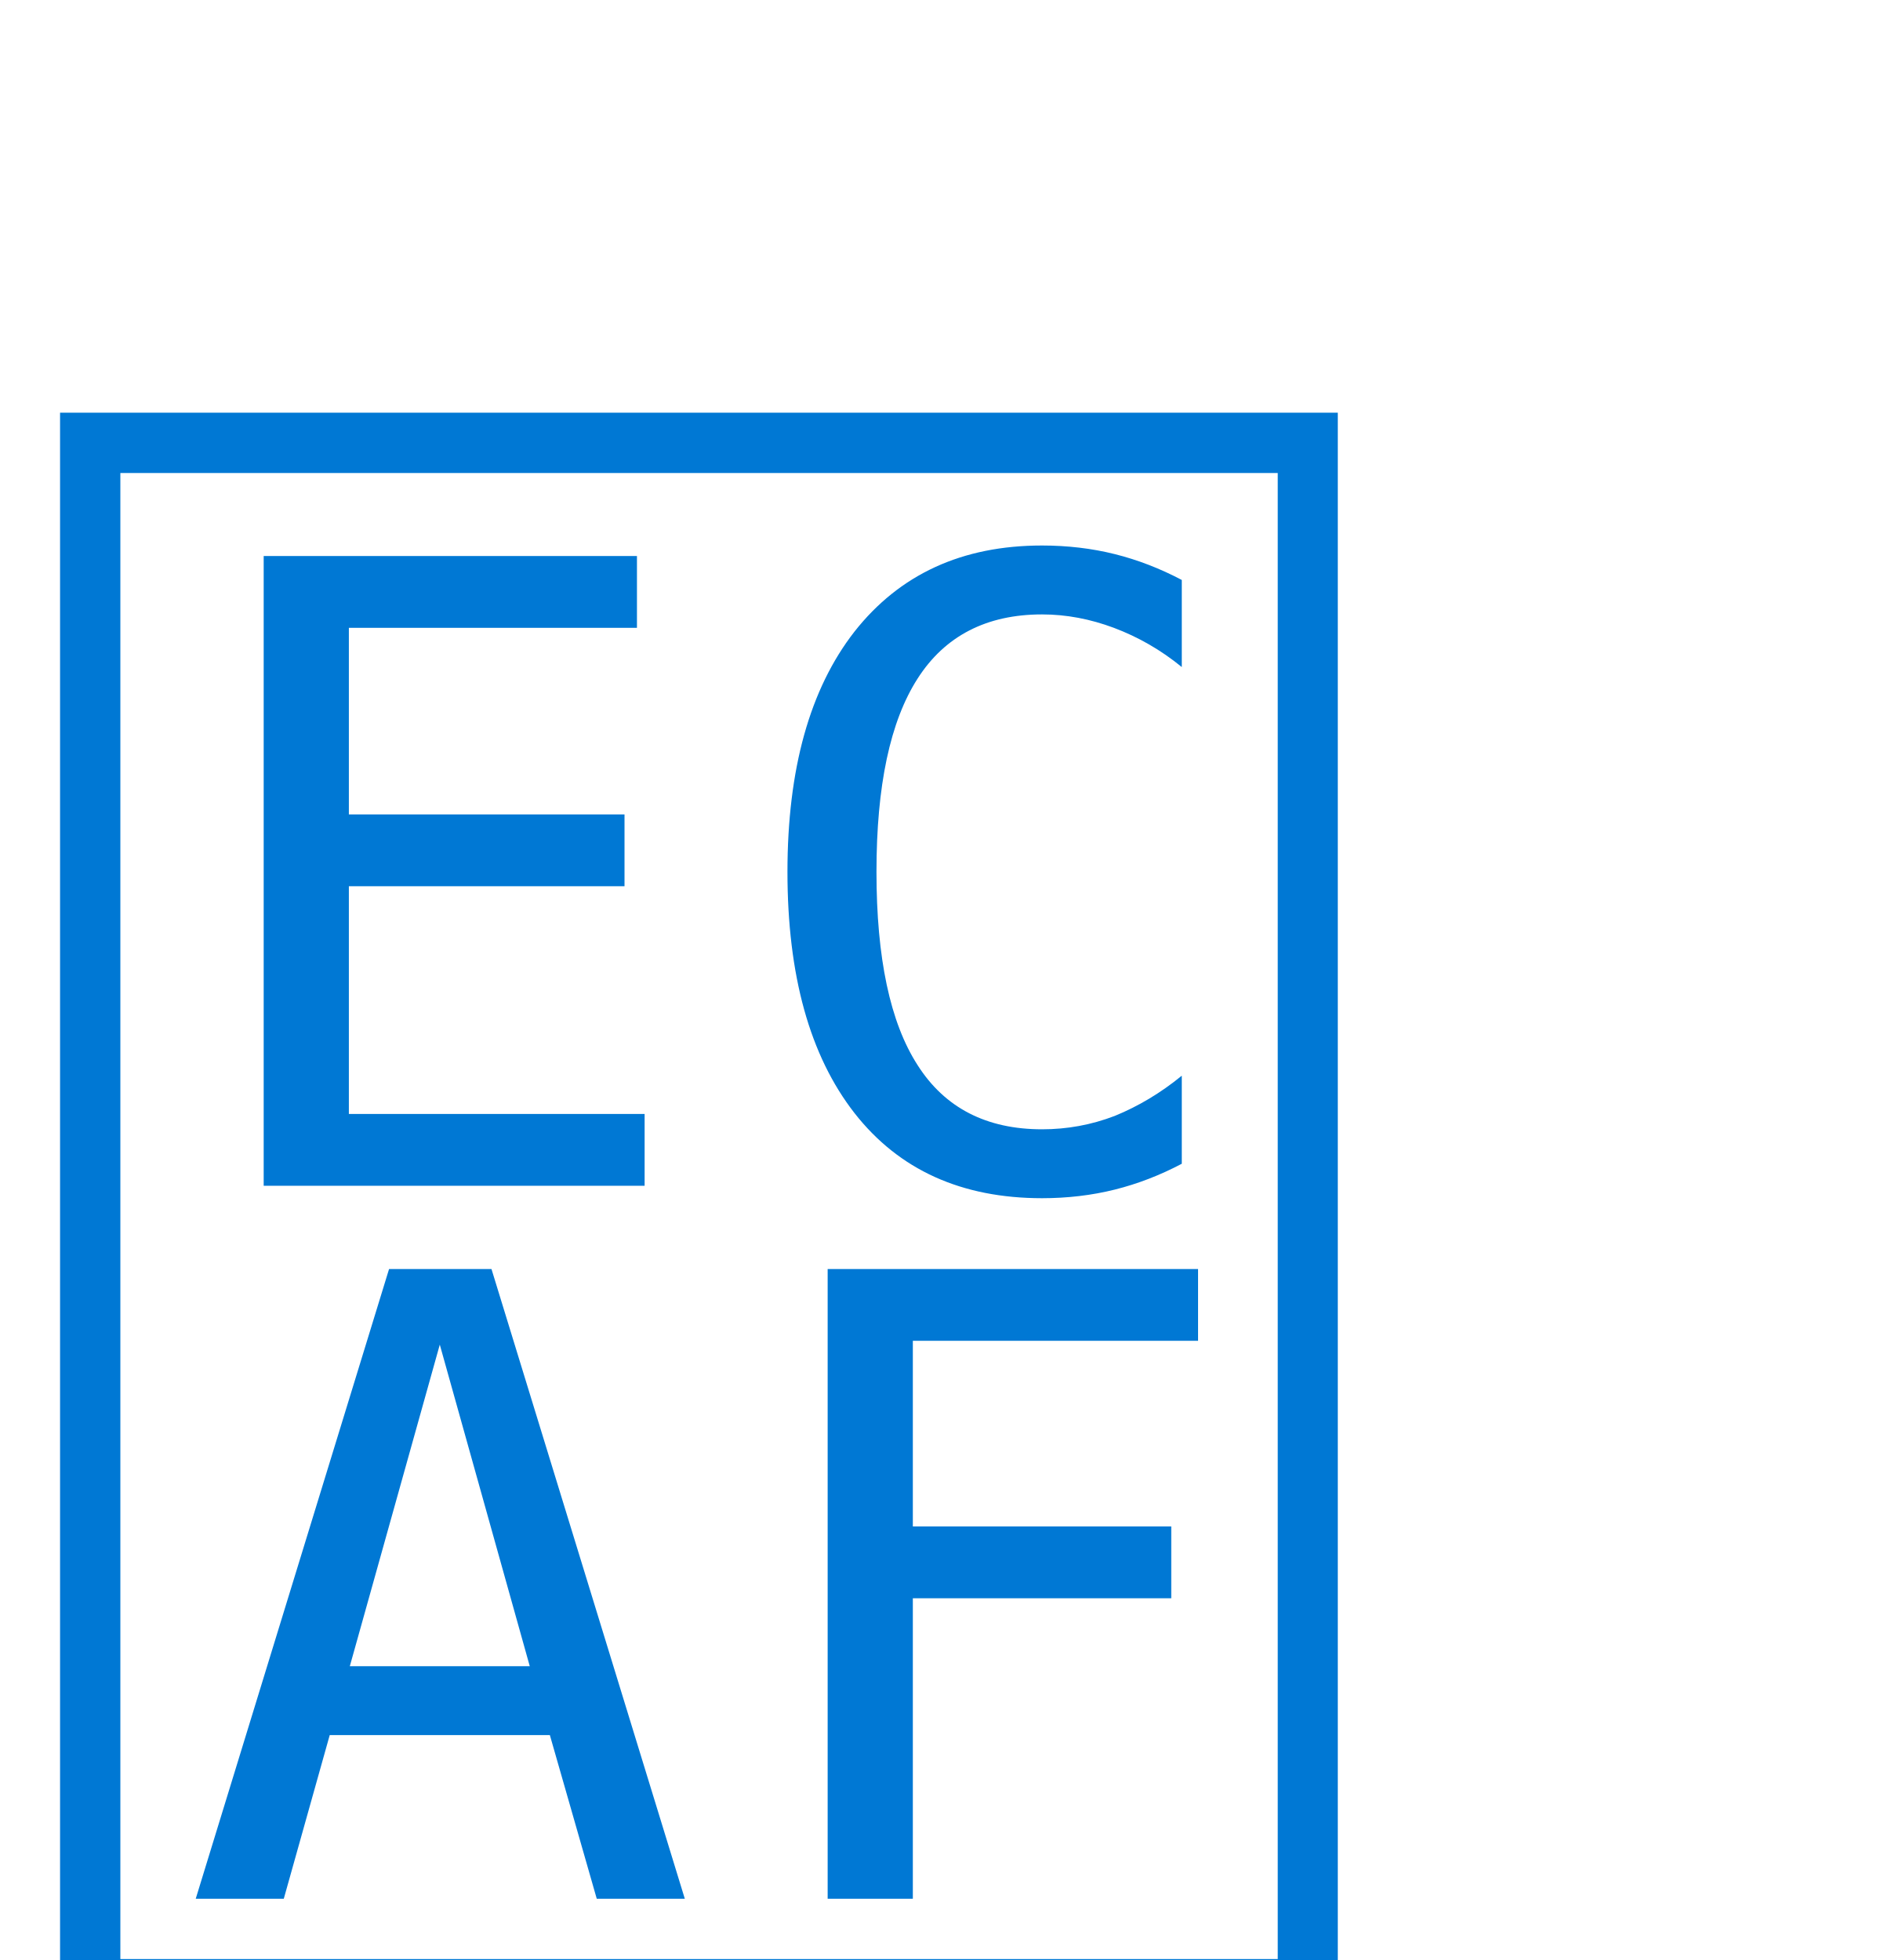
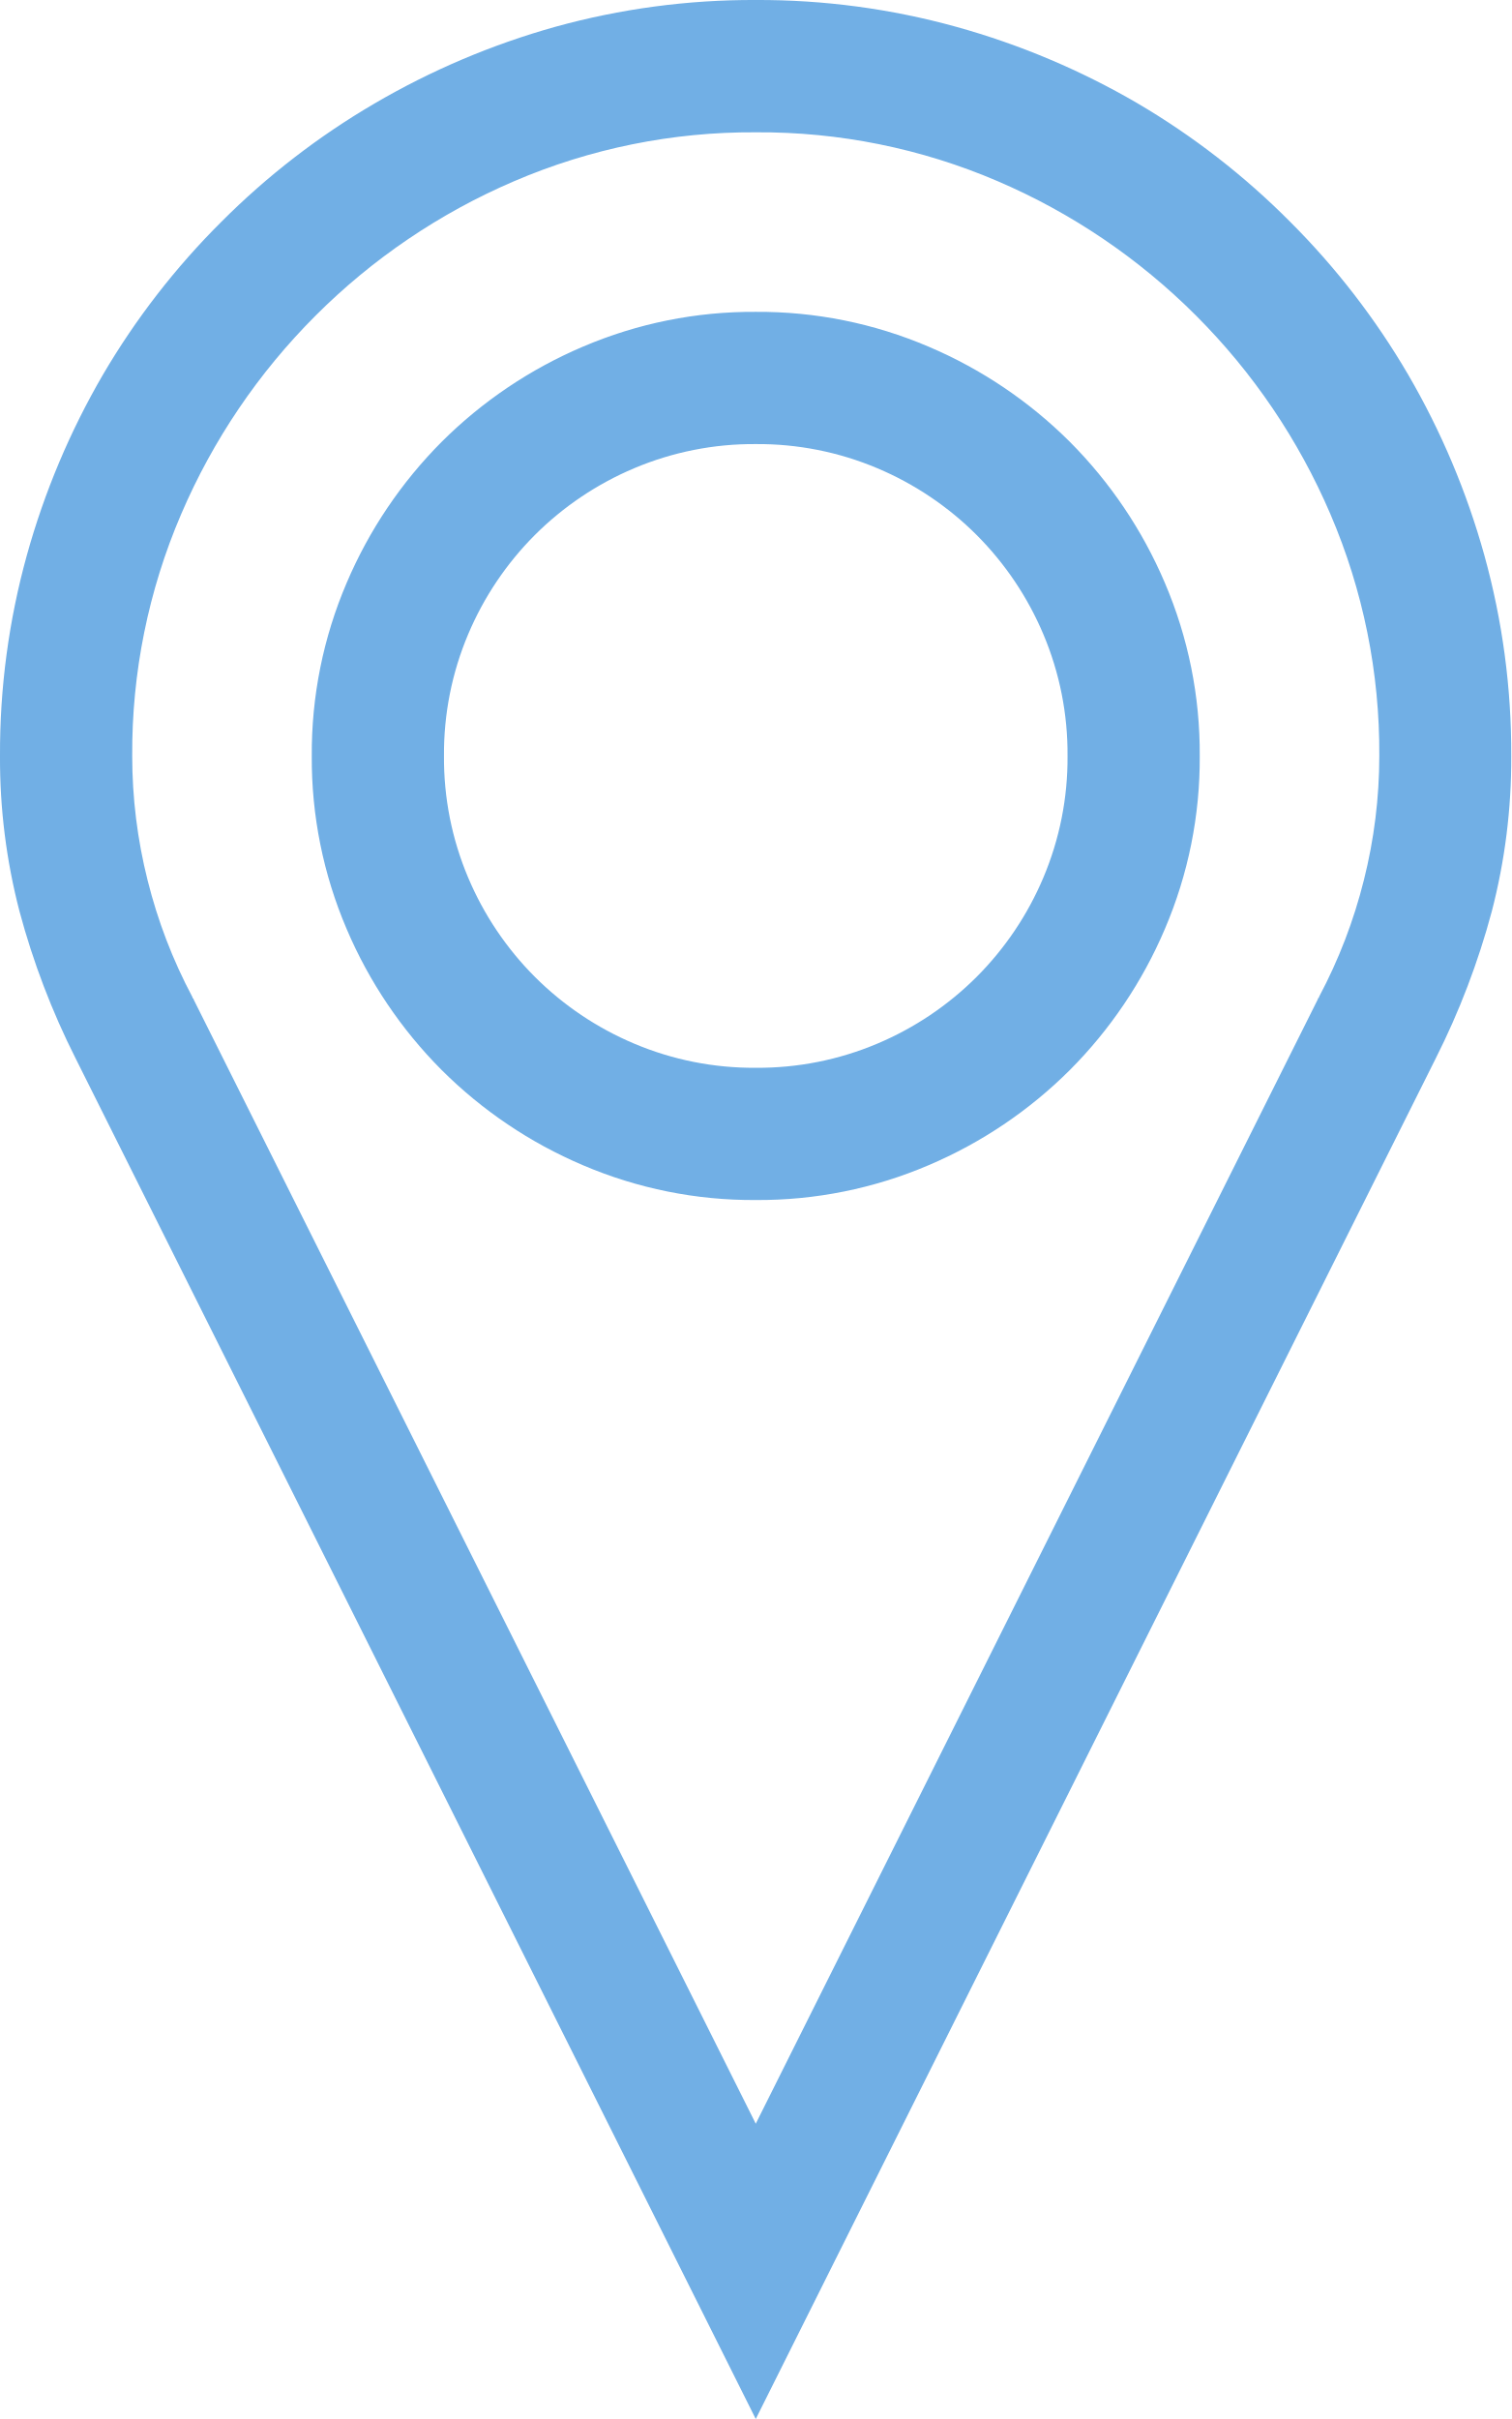
- <svg xmlns="http://www.w3.org/2000/svg" width="31" height="32" viewBox="0 0 31 32">
-   <text id="Fabric_Icons" data-name="Fabric Icons" transform="translate(0 31)" fill="#0078d4" font-size="31" font-family="FabricExternalMDL2Assets, Fabric External MDL2 Assets" letter-spacing="1em">
-     <tspan x="0" y="0"></tspan>
-   </text>
+ <svg xmlns="http://www.w3.org/2000/svg" width="22.5" height="36" viewBox="0 0 22.5 36">
+   <path id="Fabric_Icons" data-name="Fabric Icons" d="M0-36a11.012,11.012,0,0,1,2.988.4,11.411,11.411,0,0,1,2.689,1.134A11.2,11.2,0,0,1,7.954-32.7a11.2,11.2,0,0,1,1.758,2.276,11.411,11.411,0,0,1,1.134,2.689,11.012,11.012,0,0,1,.4,2.988,9.021,9.021,0,0,1-.29,2.312,11.4,11.4,0,0,1-.835,2.188L0,0-10.125-20.25a11.4,11.4,0,0,1-.835-2.188,9.021,9.021,0,0,1-.29-2.312,11.012,11.012,0,0,1,.4-2.988,11.411,11.411,0,0,1,1.134-2.689A11.2,11.2,0,0,1-7.954-32.7a11.2,11.2,0,0,1,2.276-1.758A11.411,11.411,0,0,1-2.988-35.6,11.012,11.012,0,0,1,0-36ZM8.367-21.129q0-.018.009-.018t.009-.018a7.634,7.634,0,0,0,.668-1.74,7.582,7.582,0,0,0,.229-1.846,8.983,8.983,0,0,0-.729-3.6,9.418,9.418,0,0,0-2-2.953,9.418,9.418,0,0,0-2.953-2A8.983,8.983,0,0,0,0-34.031a8.983,8.983,0,0,0-3.6.729,9.418,9.418,0,0,0-2.953,2,9.418,9.418,0,0,0-2,2.953,8.983,8.983,0,0,0-.729,3.6A7.582,7.582,0,0,0-9.053-22.9a7.634,7.634,0,0,0,.668,1.74q0,.018.009.018t.009.018L0-4.395ZM0-31.359a6.441,6.441,0,0,1,2.575.519,6.669,6.669,0,0,1,2.1,1.415,6.669,6.669,0,0,1,1.415,2.1,6.441,6.441,0,0,1,.519,2.575,6.441,6.441,0,0,1-.519,2.575,6.669,6.669,0,0,1-1.415,2.1,6.669,6.669,0,0,1-2.1,1.415A6.441,6.441,0,0,1,0-18.141a6.441,6.441,0,0,1-2.575-.519,6.669,6.669,0,0,1-2.1-1.415,6.669,6.669,0,0,1-1.415-2.1,6.441,6.441,0,0,1-.519-2.575,6.441,6.441,0,0,1,.519-2.575,6.669,6.669,0,0,1,1.415-2.1,6.669,6.669,0,0,1,2.1-1.415A6.441,6.441,0,0,1,0-31.359Zm0,11.25a4.561,4.561,0,0,0,1.811-.36,4.648,4.648,0,0,0,1.477-.993,4.648,4.648,0,0,0,.993-1.477,4.561,4.561,0,0,0,.36-1.811,4.561,4.561,0,0,0-.36-1.811,4.648,4.648,0,0,0-.993-1.477,4.648,4.648,0,0,0-1.477-.993A4.561,4.561,0,0,0,0-29.391a4.561,4.561,0,0,0-1.811.36,4.648,4.648,0,0,0-1.477.993,4.648,4.648,0,0,0-.993,1.477,4.561,4.561,0,0,0-.36,1.811,4.561,4.561,0,0,0,.36,1.811,4.648,4.648,0,0,0,.993,1.477,4.648,4.648,0,0,0,1.477.993A4.561,4.561,0,0,0,0-20.109Z" transform="translate(11.25 36)" fill="#71afe5" />
</svg>
